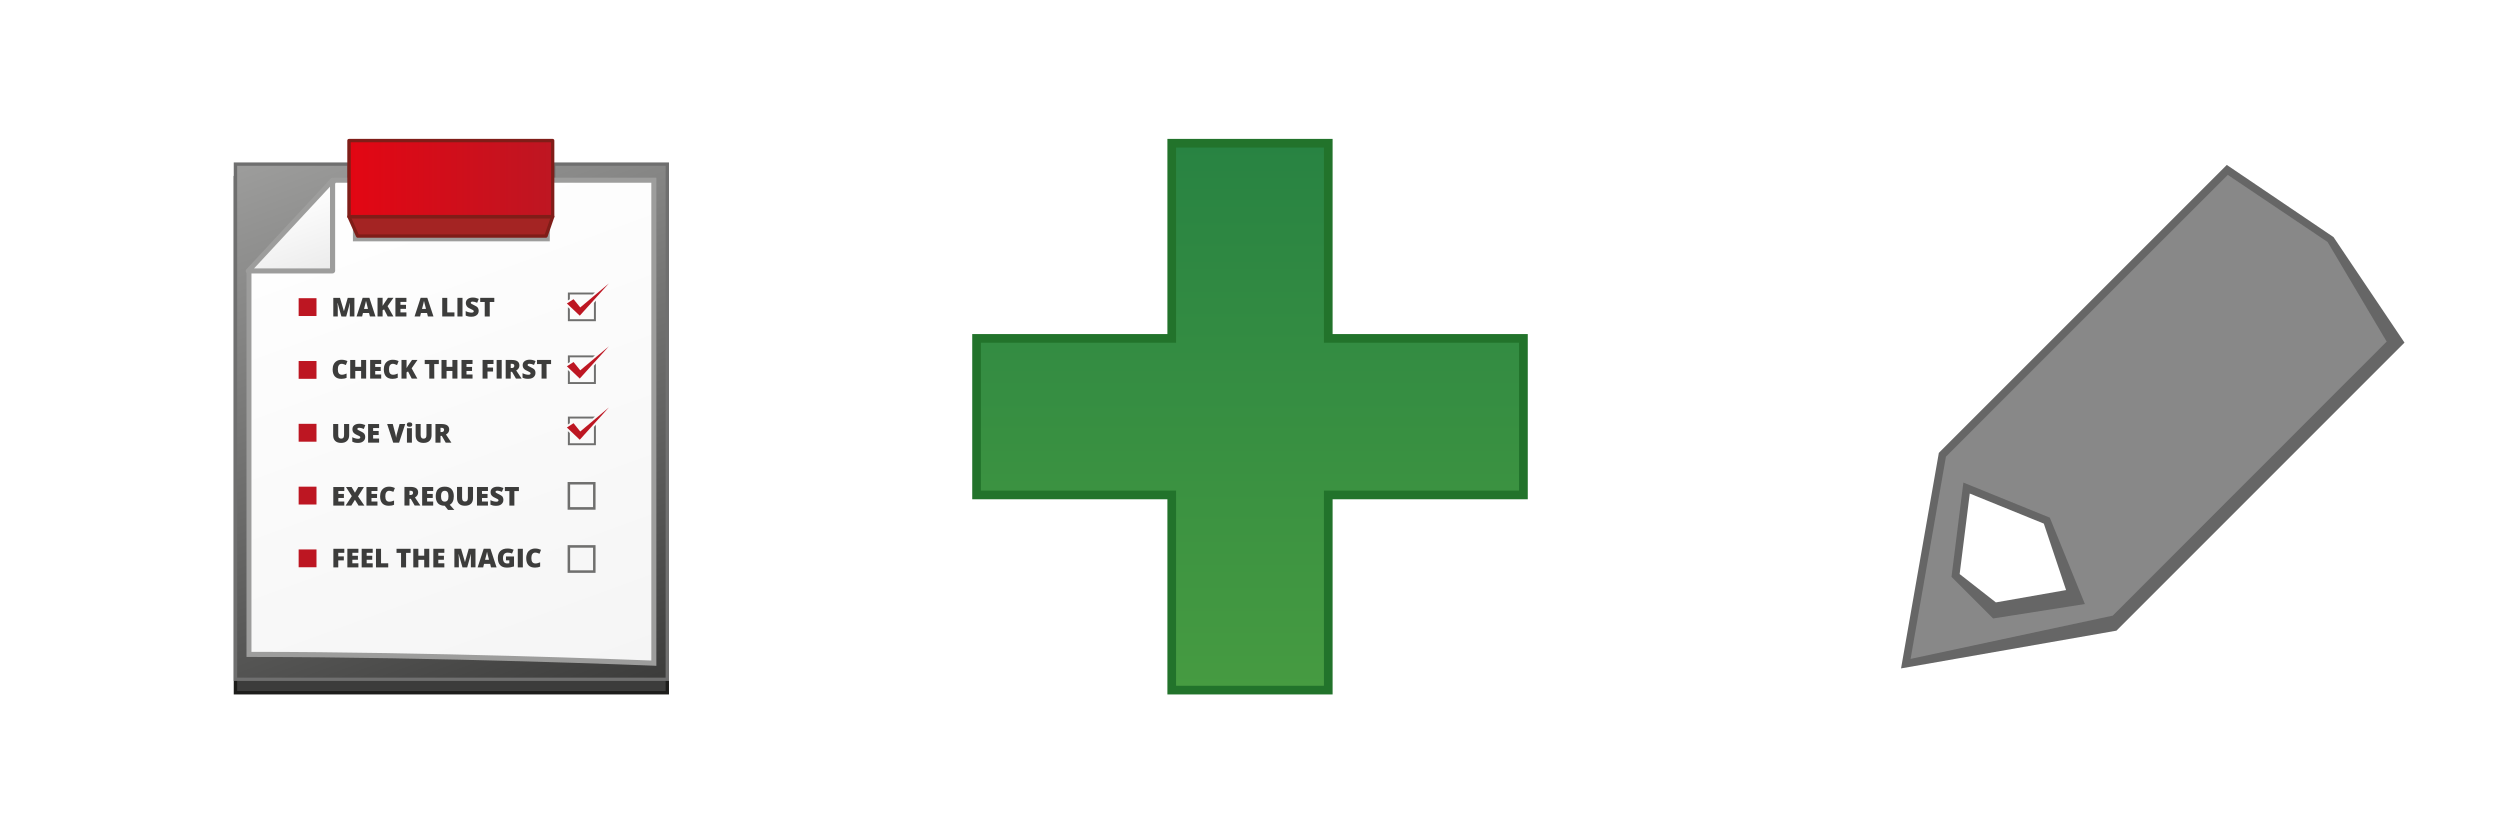
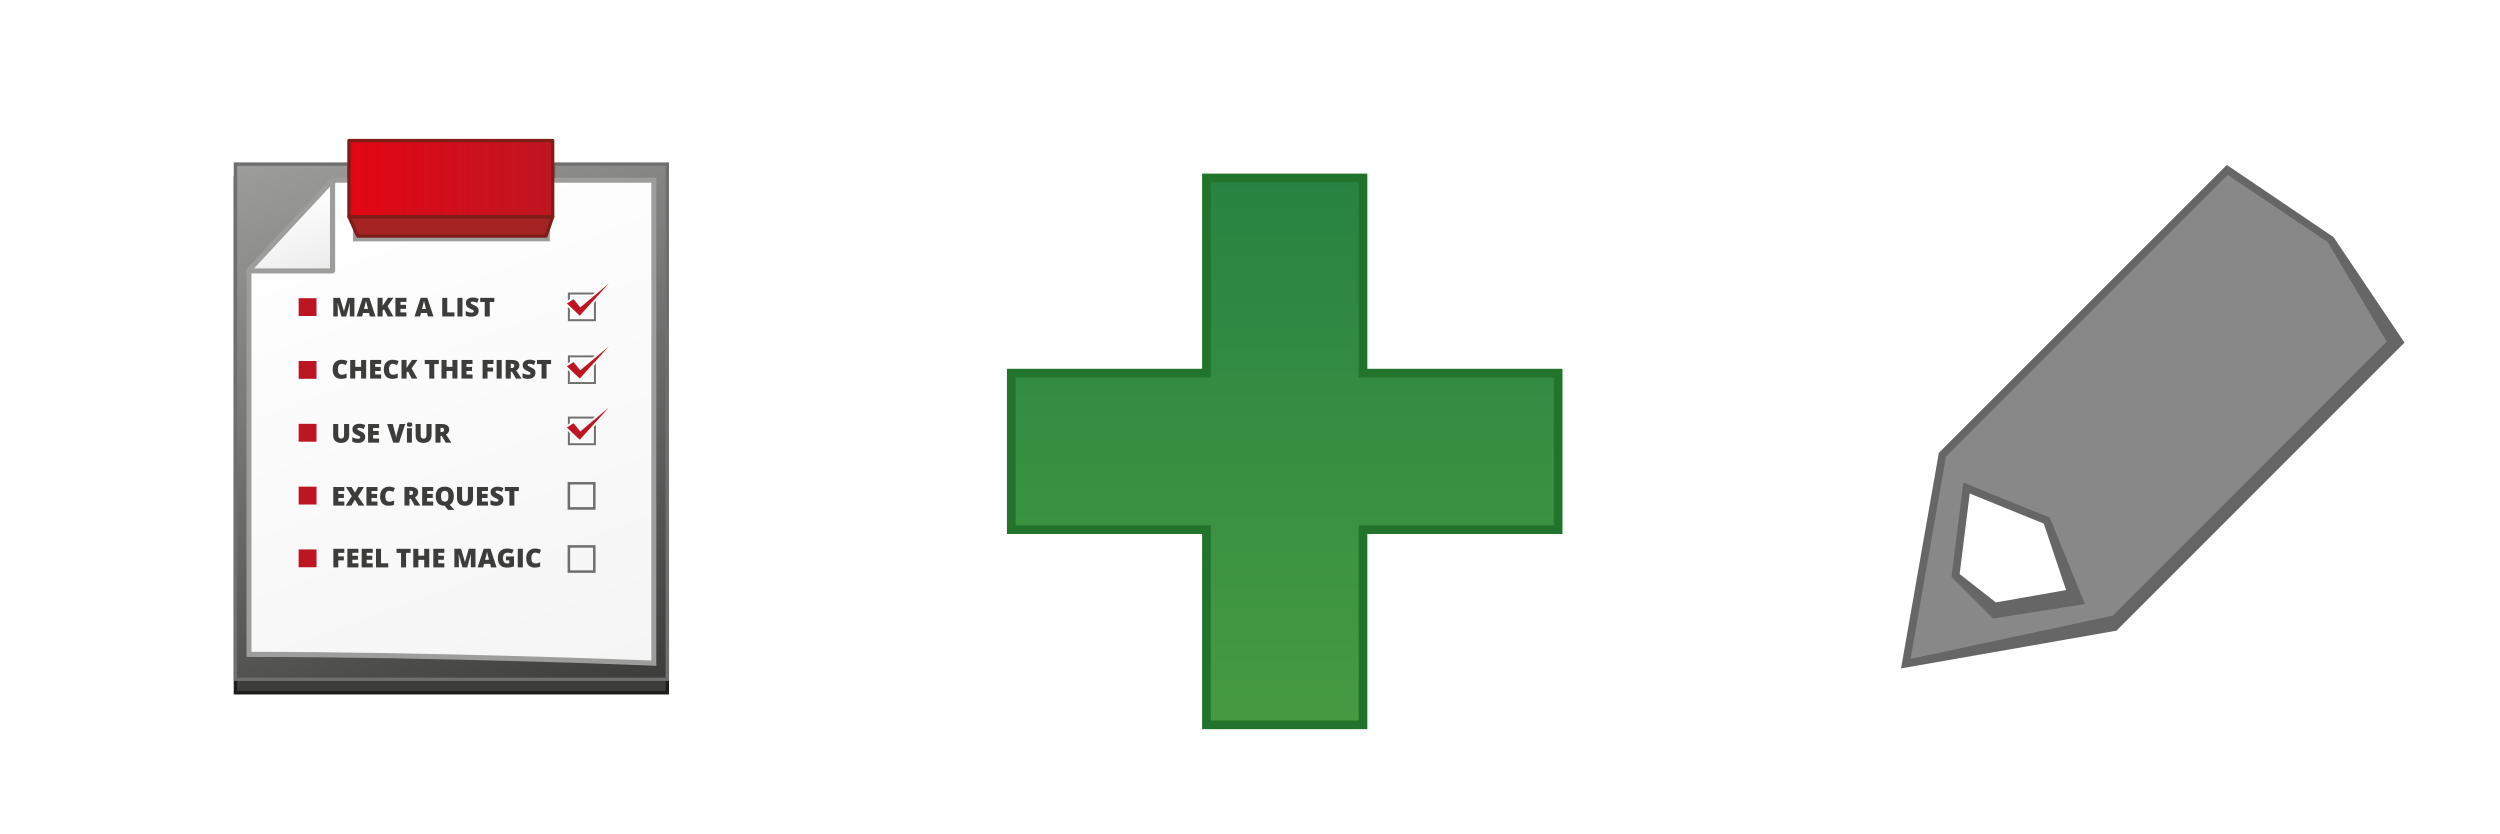
<svg xmlns="http://www.w3.org/2000/svg" version="1.1" id="Ebene_1" x="0px" y="0px" width="72px" height="24px" viewBox="0 0 72 24" enable-background="new 0 0 72 24" xml:space="preserve">
  <g>
-     <linearGradient id="SVGID_1_" gradientUnits="userSpaceOnUse" x1="357.499" y1="1112.375" x2="357.499" y2="1096.625" gradientTransform="matrix(1 0 0 1 -321.5 -1092.5)">
+     <linearGradient id="SVGID_1_" gradientUnits="userSpaceOnUse" x1="640" y1="-1493.374" x2="640" y2="-1477.625" gradientTransform="matrix(1 0 0 -1 -603 -1472.5)">
      <stop offset="0" style="stop-color:#469B41" />
      <stop offset="1" style="stop-color:#288342" />
    </linearGradient>
-     <polygon fill="url(#SVGID_1_)" points="43.875,14.254 43.875,9.746 38.254,9.746 38.254,4.125 33.746,4.125 33.746,9.746    28.125,9.746 28.125,14.254 33.746,14.254 33.746,19.875 38.254,19.875 38.254,14.254  " />
-     <path fill="#22732B" d="M38.379,20h-4.758v-5.621H28V9.621h5.621V4h4.758v5.621H44v4.758h-5.621V20z M33.871,19.75h4.258v-5.621   h5.619V9.871h-5.619V4.25h-4.258v5.621H28.25v4.258h5.621V19.75L33.871,19.75z" />
+     <polygon fill="url(#SVGID_1_)" points="44.875,15.254 44.875,10.746 39.254,10.746 39.254,5.125 34.746,5.125 34.746,10.746    29.125,10.746 29.125,15.254 34.746,15.254 34.746,20.875 39.254,20.875 39.254,15.254  " />
+     <path fill="#22732B" d="M39.379,21h-4.758v-5.621H29v-4.758h5.621V5h4.758v5.621H45v4.758h-5.621V21z M34.871,20.75h4.258v-5.621   h5.619v-4.258h-5.619V5.25h-4.258v5.621H29.25v4.258h5.621V20.75L34.871,20.75z" />
  </g>
  <g>
-     <path fill="#888888" d="M67.115,6.891l-2.969-1.997L55.941,13.1l-1.055,6.016l6.016-1.055l8.203-8.207L67.115,6.891z    M57.441,17.695l-1.123-1.122l0.318-2.517l2.311,0.938l0.939,2.312L57.441,17.695z" />
-     <path fill="#666666" d="M54.75,19.25l1.088-6.205l0.023-0.025l8.271-8.27l3.074,2.079l2.043,3.038l-8.295,8.296L54.75,19.25z    M56.043,13.152l-1.018,5.824l5.822-1.246l7.889-7.892L67.035,6.97L64.16,5.037L56.043,13.152z M57.402,17.812l-1.199-1.199   l0.342-2.715l2.49,1.011l1.01,2.487L57.402,17.812z M56.438,16.533l1.043,0.816l2.022-0.355l-0.641-1.914l-2.133-0.866   L56.438,16.533z" />
+     <path fill="#888888" d="M67.115,6.891l-2.969-1.997L55.941,13.1l-1.055,6.017l6.016-1.056l8.203-8.207L67.115,6.891z    M57.441,17.695l-1.123-1.122l0.318-2.517l2.311,0.938l0.939,2.312L57.441,17.695z" />
+     <path fill="#666666" d="M54.75,19.25l1.088-6.205l0.023-0.025l8.271-8.27l3.074,2.079l2.043,3.038l-8.295,8.296L54.75,19.25z    M56.043,13.152l-1.018,5.824l5.822-1.246l7.889-7.893L67.035,6.97L64.16,5.037L56.043,13.152z M57.402,17.812l-1.199-1.199   l0.342-2.715l2.49,1.011l1.01,2.487L57.402,17.812z M56.438,16.533l1.043,0.816l2.022-0.355l-0.642-1.914l-2.133-0.866   L56.438,16.533z" />
  </g>
  <g>
    <g>
      <g>
        <polygon fill="#3C3C3B" points="15.947,5.115 15.947,6.915 10.054,6.915 10.054,5.115 6.781,5.115 6.781,19.951 19.219,19.951      19.219,5.115    " />
-         <path fill="#1D1D1B" d="M19.268,20H6.732V5.066h3.369v1.8h5.797v-1.8h3.369V20L19.268,20z M6.83,19.902h12.34V5.164h-3.176v1.799     h-5.99V5.164H6.83V19.902z" />
+         <path fill="#1D1D1B" d="M19.268,20H6.732V5.066h3.369v1.8h5.797v-1.8h3.369L19.268,20L19.268,20z M6.83,19.902h12.34V5.164     h-3.176v1.799h-5.99V5.164H6.83V19.902z" />
      </g>
      <g>
-         <linearGradient id="SVGID_2_" gradientUnits="userSpaceOnUse" x1="189.084" y1="188.519" x2="194.918" y2="204.549" gradientTransform="matrix(1 0 0 1 -179 -184)">
+         <linearGradient id="SVGID_2_" gradientUnits="userSpaceOnUse" x1="470.583" y1="-568.519" x2="476.417" y2="-584.549" gradientTransform="matrix(1 0 0 -1 -460.5 -564)">
          <stop offset="0" style="stop-color:#FFFFFF" />
          <stop offset="1" style="stop-color:#ECECEC" />
        </linearGradient>
        <polygon fill="url(#SVGID_2_)" points="15.762,5.579 15.762,7.266 10.236,7.266 10.236,5.579 7.17,5.579 7.17,19.488      18.83,19.488 18.83,5.579    " />
-         <path fill="#9D9D9C" d="M18.902,19.561H7.099V5.506h3.213v1.687h5.378V5.506h3.213V19.561L18.902,19.561z M7.242,19.415h11.516     V5.651h-2.924v1.687h-5.67V5.651H7.242V19.415z" />
+         <path fill="#9D9D9C" d="M18.902,19.561H7.099V5.506h3.213v1.687h5.378V5.506h3.213L18.902,19.561L18.902,19.561z M7.242,19.415     h11.516V5.651h-2.924v1.687h-5.67V5.651H7.242V19.415z" />
      </g>
      <rect x="8.601" y="8.977" fill="#BD1622" width="0.514" height="0.513" />
      <rect x="8.601" y="10.786" fill="#BD1622" width="0.514" height="0.513" />
      <rect x="8.601" y="12.594" fill="#BD1622" width="0.514" height="0.514" />
      <rect x="8.601" y="14.404" fill="#BD1622" width="0.514" height="0.512" />
      <rect x="8.601" y="16.212" fill="#BD1622" width="0.514" height="0.515" />
    </g>
    <g>
      <g>
-         <linearGradient id="SVGID_3_" gradientUnits="userSpaceOnUse" x1="188.889" y1="187.597" x2="195.112" y2="204.695" gradientTransform="matrix(1 0 0 1 -179 -184)">
+         <linearGradient id="SVGID_3_" gradientUnits="userSpaceOnUse" x1="470.389" y1="-567.596" x2="476.611" y2="-584.693" gradientTransform="matrix(1 0 0 -1 -460.5 -564)">
          <stop offset="0" style="stop-color:#9D9D9C" />
          <stop offset="1" style="stop-color:#3C3C3B" />
        </linearGradient>
        <polygon fill="url(#SVGID_3_)" points="15.947,4.727 15.947,6.526 10.054,6.526 10.054,4.727 6.781,4.727 6.781,19.562      19.219,19.562 19.219,4.727    " />
-         <path fill="#6F6F6F" d="M19.268,19.611H6.732V4.678h3.369v1.799h5.797V4.678h3.369V19.611L19.268,19.611z M6.83,19.516h12.34     V4.775h-3.176v1.799h-5.99V4.775H6.83V19.516z" />
+         <path fill="#6F6F6F" d="M19.268,19.611H6.732V4.678h3.369v1.799h5.797V4.678h3.369L19.268,19.611L19.268,19.611z M6.83,19.516     h12.34V4.775h-3.176v1.799h-5.99V4.775H6.83V19.516z" />
      </g>
      <g>
-         <linearGradient id="SVGID_4_" gradientUnits="userSpaceOnUse" x1="189.413" y1="188.91" x2="194.958" y2="204.145" gradientTransform="matrix(1 0 0 1 -179 -184)">
+         <linearGradient id="SVGID_4_" gradientUnits="userSpaceOnUse" x1="470.913" y1="-568.911" x2="476.458" y2="-584.146" gradientTransform="matrix(1 0 0 -1 -460.5 -564)">
          <stop offset="0" style="stop-color:#FFFFFF" />
          <stop offset="1" style="stop-color:#F5F5F5" />
        </linearGradient>
        <path fill="url(#SVGID_4_)" d="M15.762,5.19v1.687h-5.524V5.19H9.642L7.17,7.826c0,0,0,8.453,0,11.02     c5.574,0,11.66,0.254,11.66,0.254V5.19H15.762z" />
-         <path fill="#9D9D9C" d="M18.902,19.176l-0.074-0.004C18.768,19.17,12.681,18.92,7.17,18.92H7.099V7.798l2.51-2.681h0.703v1.687     h5.378V5.117h3.213V19.176L18.902,19.176z M7.242,18.773c5.16,0.002,10.799,0.222,11.516,0.25V5.263h-2.924V6.95h-5.67V5.263     H9.672l-2.43,2.592V18.773z" />
+         <path fill="#9D9D9C" d="M18.902,19.176l-0.074-0.004c-0.06-0.002-6.147-0.252-11.658-0.252H7.099V7.798l2.51-2.681h0.703v1.687     h5.378V5.117h3.213L18.902,19.176L18.902,19.176z M7.242,18.773c5.16,0.002,10.799,0.222,11.516,0.25V5.263h-2.924V6.95h-5.67     V5.263H9.672l-2.43,2.592V18.773z" />
      </g>
      <rect x="8.601" y="8.588" fill="#BD1622" width="0.514" height="0.513" />
      <rect x="8.601" y="10.397" fill="#BD1622" width="0.514" height="0.513" />
      <rect x="8.601" y="12.206" fill="#BD1622" width="0.514" height="0.515" />
      <rect x="8.601" y="14.016" fill="#BD1622" width="0.514" height="0.514" />
      <rect x="8.601" y="15.824" fill="#BD1622" width="0.514" height="0.513" />
      <g>
-         <linearGradient id="SVGID_5_" gradientUnits="userSpaceOnUse" x1="187.085" y1="189.733" x2="187.924" y2="192.039" gradientTransform="matrix(1 0 0 1 -179 -184)">
+         <linearGradient id="SVGID_5_" gradientUnits="userSpaceOnUse" x1="468.586" y1="-569.733" x2="469.425" y2="-572.039" gradientTransform="matrix(1 0 0 -1 -460.5 -564)">
          <stop offset="0" style="stop-color:#FFFFFF" />
          <stop offset="1" style="stop-color:#EBEBEB" />
        </linearGradient>
        <polygon fill="url(#SVGID_5_)" points="9.576,5.191 7.15,7.802 9.576,7.802    " />
        <path fill="#9D9D9C" d="M9.576,7.875H7.15c-0.029,0-0.055-0.017-0.066-0.043C7.072,7.805,7.078,7.774,7.099,7.753l2.426-2.611     c0.021-0.022,0.053-0.029,0.08-0.018c0.026,0.011,0.047,0.038,0.047,0.068v2.611C9.65,7.842,9.617,7.875,9.576,7.875z      M7.318,7.729h2.186V5.376L7.318,7.729z" />
      </g>
    </g>
    <g>
      <polygon fill="#6F6F6E" points="17.105,8.723 17.105,9.193 16.412,9.193 16.412,8.899 16.355,8.846 16.355,9.25 17.162,9.25     17.162,8.661   " />
      <polygon fill="#6F6F6E" points="16.412,8.481 17.068,8.481 17.135,8.425 16.355,8.425 16.355,8.654 16.412,8.618   " />
      <polygon fill="#BD1622" points="16.518,8.616 16.326,8.74 16.697,9.092 17.535,8.163 16.711,8.854   " />
    </g>
    <g>
      <polygon fill="#6F6F6E" points="17.105,10.533 17.105,11.004 16.412,11.004 16.412,10.71 16.355,10.656 16.355,11.06     17.162,11.06 17.162,10.471   " />
      <polygon fill="#6F6F6E" points="16.412,10.292 17.068,10.292 17.135,10.235 16.355,10.235 16.355,10.464 16.412,10.428   " />
      <polygon fill="#BD1622" points="16.518,10.426 16.326,10.55 16.697,10.903 17.535,9.974 16.711,10.665   " />
    </g>
    <g>
      <polygon fill="#6F6F6E" points="17.105,12.295 17.105,12.766 16.412,12.766 16.412,12.472 16.355,12.418 16.355,12.822     17.162,12.822 17.162,12.232   " />
      <polygon fill="#6F6F6E" points="16.412,12.053 17.068,12.053 17.135,11.998 16.355,11.998 16.355,12.227 16.412,12.189   " />
      <polygon fill="#BD1622" points="16.518,12.188 16.326,12.312 16.697,12.665 17.535,11.735 16.711,12.427   " />
    </g>
    <g>
      <path fill="#6F6F6E" d="M17.152,14.68h-0.805v-0.798h0.805V14.68z M16.42,14.605h0.66v-0.651h-0.66V14.605z" />
    </g>
    <g>
      <path fill="#6F6F6E" d="M17.152,16.498h-0.805V15.7h0.805V16.498z M16.42,16.425h0.66v-0.651h-0.66V16.425z" />
    </g>
    <g>
      <polygon fill="#A42423" points="15.723,6.798 10.301,6.798 10.051,6.239 15.918,6.239   " />
      <path fill="#801D18" d="M15.723,6.847h-5.422c-0.02,0-0.036-0.012-0.045-0.029l-0.25-0.56C10,6.244,10,6.227,10.01,6.213    c0.011-0.014,0.025-0.022,0.041-0.022h5.867c0.016,0,0.029,0.007,0.039,0.021c0.01,0.013,0.012,0.029,0.006,0.044L15.77,6.815    C15.762,6.834,15.744,6.847,15.723,6.847z M10.332,6.75h5.357l0.16-0.462h-5.726L10.332,6.75z" />
    </g>
    <g>
-       <linearGradient id="SVGID_6_" gradientUnits="userSpaceOnUse" x1="189.051" y1="189.144" x2="194.918" y2="189.144" gradientTransform="matrix(1 0 0 1 -179 -184)">
+       <linearGradient id="SVGID_6_" gradientUnits="userSpaceOnUse" x1="470.551" y1="-569.144" x2="476.418" y2="-569.144" gradientTransform="matrix(1 0 0 -1 -460.5 -564)">
        <stop offset="0" style="stop-color:#E30613" />
        <stop offset="1" style="stop-color:#BE1622" />
      </linearGradient>
      <rect x="10.051" y="4.048" fill="url(#SVGID_6_)" width="5.867" height="2.191" />
      <path fill="#801D18" d="M15.918,6.288h-5.867c-0.026,0-0.049-0.021-0.049-0.048V4.048C10.002,4.022,10.023,4,10.051,4h5.867    c0.025,0,0.047,0.022,0.047,0.048v2.191C15.965,6.266,15.943,6.288,15.918,6.288z M10.101,6.191h5.77V4.097h-5.77V6.191z" />
    </g>
    <g>
      <path fill="#3C3C3B" d="M9.838,10.478c-0.034,0-0.062,0.014-0.08,0.042c-0.02,0.028-0.028,0.067-0.028,0.117    c0,0.104,0.039,0.155,0.117,0.155c0.022,0,0.047-0.003,0.067-0.01c0.023-0.007,0.045-0.015,0.068-0.024v0.123    c-0.045,0.02-0.096,0.03-0.152,0.03c-0.08,0-0.143-0.023-0.186-0.07c-0.043-0.047-0.064-0.115-0.064-0.203    c0-0.056,0.01-0.104,0.031-0.146c0.02-0.042,0.051-0.074,0.09-0.097s0.086-0.034,0.139-0.034c0.058,0,0.113,0.013,0.166,0.038    l-0.045,0.114c-0.02-0.009-0.039-0.017-0.059-0.023C9.881,10.481,9.859,10.478,9.838,10.478z" />
      <path fill="#3C3C3B" d="M10.545,10.903H10.4v-0.219h-0.168v0.219h-0.146v-0.536h0.146v0.198H10.4v-0.198h0.145V10.903z" />
      <path fill="#3C3C3B" d="M10.979,10.903H10.66v-0.536h0.318v0.116h-0.172v0.084h0.159v0.117h-0.159v0.101h0.172L10.979,10.903    L10.979,10.903z" />
      <path fill="#3C3C3B" d="M11.312,10.478c-0.035,0-0.062,0.014-0.082,0.042c-0.019,0.028-0.027,0.067-0.027,0.117    c0,0.104,0.039,0.155,0.117,0.155c0.022,0,0.047-0.003,0.068-0.01c0.022-0.007,0.045-0.015,0.067-0.024v0.123    c-0.045,0.02-0.096,0.03-0.151,0.03c-0.08,0-0.144-0.023-0.187-0.07c-0.043-0.047-0.063-0.115-0.063-0.203    c0-0.056,0.01-0.104,0.03-0.146s0.052-0.074,0.09-0.097c0.039-0.023,0.087-0.034,0.14-0.034c0.057,0,0.112,0.013,0.166,0.038    l-0.045,0.114c-0.021-0.009-0.039-0.017-0.062-0.023C11.355,10.481,11.334,10.478,11.312,10.478z" />
      <path fill="#3C3C3B" d="M12.019,10.903h-0.162l-0.105-0.205l-0.043,0.026v0.179h-0.146v-0.536h0.146V10.6    c0.006-0.015,0.021-0.037,0.043-0.069l0.113-0.164h0.158l-0.168,0.24L12.019,10.903z" />
      <path fill="#3C3C3B" d="M12.508,10.903h-0.145v-0.418h-0.131v-0.118h0.406v0.118h-0.132L12.508,10.903L12.508,10.903z" />
      <path fill="#3C3C3B" d="M13.174,10.903h-0.145v-0.219h-0.168v0.219h-0.146v-0.536h0.146v0.198h0.168v-0.198h0.145V10.903z" />
      <path fill="#3C3C3B" d="M13.609,10.903h-0.318v-0.536h0.318v0.116h-0.174v0.084h0.16v0.117h-0.16v0.101h0.174V10.903z" />
      <path fill="#3C3C3B" d="M14.041,10.903h-0.143v-0.536h0.315v0.116H14.04v0.102h0.16v0.116h-0.16L14.041,10.903L14.041,10.903z" />
      <path fill="#3C3C3B" d="M14.303,10.903v-0.536h0.146v0.536H14.303z" />
      <path fill="#3C3C3B" d="M14.709,10.708v0.195h-0.145v-0.536h0.176c0.145,0,0.219,0.053,0.219,0.159    c0,0.062-0.031,0.11-0.092,0.144l0.156,0.233h-0.164l-0.113-0.195H14.709z M14.709,10.599h0.027c0.051,0,0.076-0.022,0.076-0.067    c0-0.037-0.025-0.055-0.074-0.055h-0.029V10.599z" />
      <path fill="#3C3C3B" d="M15.422,10.74c0,0.033-0.008,0.062-0.025,0.088c-0.016,0.026-0.041,0.046-0.071,0.061    c-0.031,0.014-0.07,0.021-0.111,0.021c-0.037,0-0.065-0.002-0.09-0.007c-0.024-0.005-0.051-0.014-0.076-0.026v-0.129    c0.027,0.014,0.058,0.025,0.086,0.033c0.029,0.008,0.058,0.012,0.082,0.012c0.021,0,0.037-0.004,0.05-0.011    c0.008-0.007,0.014-0.017,0.014-0.029c0-0.007-0.002-0.014-0.006-0.019c-0.004-0.006-0.01-0.011-0.021-0.017    c-0.01-0.006-0.032-0.017-0.069-0.035c-0.035-0.016-0.062-0.031-0.08-0.046c-0.017-0.015-0.029-0.032-0.039-0.051    c-0.008-0.02-0.013-0.042-0.013-0.069c0-0.049,0.019-0.087,0.056-0.115c0.035-0.027,0.084-0.042,0.146-0.042    c0.058,0,0.113,0.013,0.17,0.039L15.38,10.51c-0.051-0.022-0.094-0.034-0.131-0.034c-0.019,0-0.031,0.003-0.041,0.01    c-0.008,0.007-0.013,0.015-0.013,0.024c0,0.011,0.005,0.021,0.017,0.028c0.011,0.008,0.041,0.023,0.088,0.046    c0.048,0.021,0.078,0.042,0.099,0.067C15.414,10.674,15.422,10.704,15.422,10.74z" />
-       <path fill="#3C3C3B" d="M15.742,10.903h-0.145v-0.418h-0.132v-0.118h0.406v0.118h-0.131L15.742,10.903L15.742,10.903z" />
+       <path fill="#3C3C3B" d="M15.742,10.903h-0.145v-0.418h-0.132v-0.118h0.406v0.118H15.74L15.742,10.903L15.742,10.903z" />
    </g>
    <g>
-       <path fill="#3C3C3B" d="M10.056,12.212v0.323c0,0.068-0.021,0.124-0.062,0.162c-0.039,0.039-0.096,0.059-0.172,0.059    c-0.072,0-0.129-0.02-0.168-0.057s-0.059-0.092-0.059-0.162v-0.325h0.146v0.313c0,0.039,0.006,0.065,0.021,0.082    c0.016,0.018,0.036,0.026,0.063,0.026c0.029,0,0.051-0.009,0.064-0.024c0.014-0.019,0.02-0.045,0.02-0.084v-0.313H10.056    L10.056,12.212z" />
-       <path fill="#3C3C3B" d="M10.519,12.585c0,0.033-0.009,0.063-0.025,0.089c-0.017,0.026-0.041,0.045-0.072,0.061    c-0.032,0.015-0.069,0.021-0.112,0.021c-0.035,0-0.064-0.004-0.091-0.008c-0.022-0.006-0.049-0.016-0.073-0.027v-0.129    c0.026,0.016,0.057,0.025,0.086,0.033c0.028,0.008,0.057,0.012,0.082,0.012c0.021,0,0.037-0.004,0.047-0.011    s0.016-0.017,0.016-0.028c0-0.008-0.002-0.014-0.006-0.02s-0.01-0.012-0.02-0.018c-0.011-0.004-0.033-0.017-0.072-0.033    c-0.035-0.017-0.062-0.031-0.078-0.047c-0.018-0.015-0.029-0.031-0.039-0.051c-0.008-0.02-0.012-0.042-0.012-0.068    c0-0.05,0.018-0.088,0.053-0.115c0.037-0.027,0.086-0.042,0.148-0.042c0.057,0,0.112,0.013,0.17,0.038l-0.043,0.112    c-0.052-0.022-0.095-0.034-0.131-0.034c-0.021,0-0.033,0.003-0.041,0.01c-0.011,0.006-0.015,0.014-0.015,0.024    c0,0.01,0.006,0.021,0.019,0.028c0.01,0.008,0.039,0.023,0.088,0.045c0.047,0.021,0.078,0.043,0.096,0.067    C10.51,12.52,10.519,12.549,10.519,12.585z" />
+       <path fill="#3C3C3B" d="M10.056,12.212v0.323c0,0.068-0.021,0.124-0.062,0.162c-0.039,0.039-0.096,0.059-0.172,0.059    c-0.072,0-0.129-0.02-0.168-0.057c-0.039-0.037-0.059-0.092-0.059-0.162v-0.325h0.146v0.313c0,0.039,0.006,0.064,0.021,0.082    c0.016,0.018,0.036,0.025,0.063,0.025c0.029,0,0.051-0.009,0.064-0.023c0.014-0.02,0.02-0.045,0.02-0.084v-0.313H10.056    L10.056,12.212z" />
+       <path fill="#3C3C3B" d="M10.519,12.585c0,0.033-0.009,0.063-0.025,0.089c-0.017,0.026-0.041,0.045-0.072,0.061    c-0.032,0.016-0.069,0.021-0.112,0.021c-0.035,0-0.064-0.004-0.091-0.008c-0.022-0.006-0.049-0.016-0.073-0.027v-0.129    c0.026,0.016,0.057,0.025,0.086,0.033c0.028,0.008,0.057,0.012,0.082,0.012c0.021,0,0.037-0.004,0.047-0.011    c0.01-0.007,0.016-0.017,0.016-0.028c0-0.008-0.002-0.014-0.006-0.02s-0.01-0.012-0.02-0.018    c-0.011-0.004-0.033-0.018-0.072-0.033c-0.035-0.018-0.062-0.031-0.078-0.047c-0.018-0.015-0.029-0.031-0.039-0.051    c-0.008-0.02-0.012-0.042-0.012-0.068c0-0.05,0.018-0.088,0.053-0.115c0.037-0.027,0.086-0.042,0.148-0.042    c0.057,0,0.112,0.013,0.17,0.038l-0.043,0.112c-0.052-0.022-0.095-0.034-0.131-0.034c-0.021,0-0.033,0.003-0.041,0.01    c-0.011,0.006-0.015,0.014-0.015,0.024s0.006,0.021,0.019,0.028c0.01,0.008,0.039,0.023,0.088,0.045    c0.047,0.021,0.078,0.043,0.096,0.067C10.51,12.52,10.519,12.549,10.519,12.585z" />
      <path fill="#3C3C3B" d="M10.918,12.748h-0.317v-0.536h0.317v0.116h-0.172v0.084h0.16v0.117h-0.16v0.101h0.172V12.748z" />
-       <path fill="#3C3C3B" d="M11.508,12.212h0.162l-0.176,0.536h-0.17l-0.174-0.536h0.162l0.071,0.271    c0.017,0.06,0.023,0.103,0.025,0.126c0.002-0.019,0.006-0.039,0.01-0.064c0.006-0.025,0.011-0.046,0.015-0.061L11.508,12.212z" />
-       <path fill="#3C3C3B" d="M11.717,12.229c0-0.021,0.007-0.038,0.019-0.048c0.012-0.012,0.031-0.016,0.059-0.016    c0.028,0,0.045,0.005,0.06,0.016c0.012,0.011,0.018,0.027,0.018,0.048c0,0.042-0.024,0.062-0.076,0.062    C11.744,12.291,11.717,12.271,11.717,12.229z M11.863,12.748h-0.143v-0.416h0.143V12.748z" />
-       <path fill="#3C3C3B" d="M12.429,12.212v0.323c0,0.068-0.021,0.124-0.06,0.162c-0.039,0.039-0.098,0.059-0.172,0.059    s-0.129-0.02-0.17-0.057c-0.037-0.037-0.057-0.092-0.057-0.162v-0.325h0.145v0.313c0,0.039,0.008,0.065,0.021,0.082    c0.013,0.018,0.034,0.026,0.062,0.026c0.029,0,0.051-0.009,0.064-0.024c0.014-0.019,0.02-0.045,0.02-0.084v-0.313H12.429    L12.429,12.212z" />
+       <path fill="#3C3C3B" d="M11.508,12.212h0.162l-0.176,0.536h-0.17l-0.174-0.536h0.162l0.071,0.271    c0.017,0.06,0.023,0.103,0.025,0.126c0.002-0.02,0.006-0.039,0.01-0.064c0.006-0.025,0.011-0.046,0.015-0.061L11.508,12.212z" />
+       <path fill="#3C3C3B" d="M11.717,12.229c0-0.021,0.007-0.038,0.019-0.048c0.012-0.012,0.031-0.016,0.059-0.016    c0.028,0,0.045,0.005,0.06,0.016c0.012,0.011,0.018,0.027,0.018,0.048c0,0.042-0.024,0.062-0.076,0.062    C11.744,12.291,11.717,12.271,11.717,12.229z M11.863,12.748H11.72v-0.416h0.143V12.748z" />
+       <path fill="#3C3C3B" d="M12.429,12.212v0.323c0,0.068-0.021,0.124-0.06,0.162c-0.039,0.039-0.098,0.059-0.172,0.059    c-0.074,0-0.129-0.02-0.17-0.057c-0.037-0.037-0.057-0.092-0.057-0.162v-0.325h0.145v0.313c0,0.039,0.008,0.064,0.021,0.082    c0.013,0.018,0.034,0.025,0.062,0.025c0.029,0,0.051-0.009,0.064-0.023c0.014-0.02,0.02-0.045,0.02-0.084v-0.313H12.429    L12.429,12.212z" />
      <path fill="#3C3C3B" d="M12.687,12.553v0.195h-0.146v-0.536h0.176c0.146,0,0.22,0.054,0.22,0.158c0,0.062-0.031,0.11-0.093,0.144    L13,12.748h-0.164l-0.112-0.195H12.687z M12.687,12.443h0.026c0.052,0,0.076-0.021,0.076-0.066c0-0.037-0.024-0.056-0.074-0.056    h-0.028V12.443z" />
    </g>
    <g>
      <path fill="#3C3C3B" d="M9.916,14.561H9.599v-0.535h0.317v0.115H9.744v0.084h0.16v0.117h-0.16v0.102h0.172V14.561z" />
-       <path fill="#3C3C3B" d="M10.494,14.561h-0.168l-0.104-0.168l-0.104,0.168H9.954l0.178-0.273l-0.168-0.262h0.162l0.097,0.164    l0.094-0.164h0.164l-0.17,0.271L10.494,14.561z" />
+       <path fill="#3C3C3B" d="M10.494,14.561h-0.168l-0.104-0.168l-0.104,0.168H9.954l0.178-0.272l-0.168-0.263h0.162l0.097,0.164    l0.094-0.164h0.164l-0.17,0.271L10.494,14.561z" />
      <path fill="#3C3C3B" d="M10.871,14.561h-0.317v-0.535h0.317v0.115h-0.172v0.084h0.16v0.117h-0.16v0.102h0.172V14.561z" />
-       <path fill="#3C3C3B" d="M11.205,14.135c-0.035,0-0.062,0.016-0.08,0.043c-0.02,0.028-0.028,0.067-0.028,0.116    c0,0.104,0.038,0.155,0.116,0.155c0.023,0,0.047-0.004,0.068-0.01c0.023-0.008,0.045-0.017,0.068-0.023v0.121    c-0.045,0.021-0.097,0.029-0.152,0.029c-0.08,0-0.143-0.022-0.186-0.069c-0.044-0.047-0.064-0.114-0.064-0.204    c0-0.055,0.01-0.104,0.031-0.146c0.021-0.041,0.051-0.074,0.09-0.097s0.086-0.034,0.139-0.034c0.058,0,0.113,0.014,0.166,0.039    l-0.045,0.112c-0.02-0.01-0.039-0.019-0.059-0.022C11.248,14.139,11.228,14.135,11.205,14.135z" />
-       <path fill="#3C3C3B" d="M11.793,14.365v0.195h-0.145v-0.537h0.176c0.145,0,0.219,0.054,0.219,0.158c0,0.062-0.03,0.11-0.092,0.146    l0.156,0.233h-0.164l-0.113-0.195H11.793z M11.793,14.256h0.027c0.051,0,0.076-0.021,0.076-0.066c0-0.037-0.025-0.057-0.074-0.057    h-0.029V14.256z" />
+       <path fill="#3C3C3B" d="M11.205,14.135c-0.035,0-0.062,0.016-0.08,0.043c-0.02,0.028-0.028,0.067-0.028,0.116    c0,0.104,0.038,0.155,0.116,0.155c0.023,0,0.047-0.004,0.068-0.01c0.023-0.008,0.045-0.018,0.068-0.023v0.121    c-0.045,0.021-0.097,0.029-0.152,0.029c-0.08,0-0.143-0.022-0.186-0.069c-0.044-0.047-0.064-0.114-0.064-0.204    c0-0.055,0.01-0.104,0.031-0.146c0.021-0.041,0.051-0.073,0.09-0.097c0.039-0.022,0.086-0.034,0.139-0.034    c0.058,0,0.113,0.014,0.166,0.039l-0.045,0.112c-0.02-0.01-0.039-0.019-0.059-0.022C11.248,14.139,11.228,14.135,11.205,14.135z" />
+       <path fill="#3C3C3B" d="M11.793,14.365v0.195h-0.145v-0.537h0.176c0.145,0,0.219,0.054,0.219,0.158    c0,0.062-0.03,0.109-0.092,0.146l0.156,0.233h-0.164l-0.113-0.195H11.793z M11.793,14.256h0.027c0.051,0,0.076-0.021,0.076-0.066    c0-0.037-0.025-0.057-0.074-0.057h-0.029V14.256z" />
      <path fill="#3C3C3B" d="M12.476,14.561h-0.318v-0.535h0.318v0.115h-0.175v0.084h0.162v0.117h-0.162v0.102h0.175V14.561    L12.476,14.561z" />
-       <path fill="#3C3C3B" d="M13.07,14.291c0,0.122-0.039,0.204-0.117,0.246l0.133,0.15h-0.182l-0.094-0.119h-0.002l0,0v-0.002    c-0.084,0-0.148-0.022-0.193-0.069c-0.043-0.048-0.066-0.116-0.066-0.206c0-0.089,0.021-0.158,0.066-0.205s0.109-0.07,0.195-0.07    c0.084,0,0.149,0.023,0.192,0.07S13.07,14.201,13.07,14.291z M12.701,14.291c0,0.104,0.035,0.156,0.107,0.156    c0.037,0,0.063-0.014,0.082-0.038c0.018-0.025,0.026-0.063,0.026-0.118c0-0.053-0.01-0.093-0.026-0.118    c-0.019-0.026-0.045-0.038-0.08-0.038C12.738,14.135,12.701,14.188,12.701,14.291z" />
-       <path fill="#3C3C3B" d="M13.623,14.025v0.32c0,0.07-0.02,0.125-0.059,0.163c-0.041,0.039-0.099,0.058-0.174,0.058    c-0.072,0-0.129-0.019-0.168-0.056c-0.039-0.036-0.06-0.092-0.06-0.161v-0.326h0.146v0.313c0,0.038,0.008,0.065,0.021,0.083    c0.017,0.018,0.035,0.025,0.062,0.025c0.03,0,0.053-0.01,0.063-0.024c0.015-0.019,0.021-0.046,0.021-0.084v-0.313L13.623,14.025    L13.623,14.025z" />
+       <path fill="#3C3C3B" d="M13.07,14.291c0,0.122-0.039,0.204-0.117,0.246l0.133,0.15h-0.182l-0.094-0.119h-0.002l0,0v-0.002    c-0.084,0-0.148-0.022-0.193-0.069c-0.043-0.048-0.066-0.116-0.066-0.206c0-0.089,0.021-0.158,0.066-0.205    c0.045-0.047,0.109-0.07,0.195-0.07c0.084,0,0.149,0.023,0.192,0.07S13.07,14.201,13.07,14.291z M12.701,14.291    c0,0.104,0.035,0.156,0.107,0.156c0.037,0,0.063-0.014,0.082-0.038c0.018-0.025,0.026-0.063,0.026-0.118    c0-0.053-0.01-0.093-0.026-0.118c-0.019-0.026-0.045-0.038-0.08-0.038C12.738,14.135,12.701,14.188,12.701,14.291z" />
+       <path fill="#3C3C3B" d="M13.623,14.025v0.32c0,0.069-0.02,0.125-0.059,0.162c-0.041,0.039-0.099,0.059-0.174,0.059    c-0.072,0-0.129-0.02-0.168-0.057c-0.039-0.035-0.06-0.092-0.06-0.16v-0.326h0.146v0.312c0,0.038,0.008,0.064,0.021,0.083    c0.017,0.019,0.035,0.024,0.062,0.024c0.03,0,0.053-0.01,0.063-0.023c0.015-0.02,0.021-0.046,0.021-0.084v-0.312L13.623,14.025    L13.623,14.025z" />
      <path fill="#3C3C3B" d="M14.053,14.561h-0.316v-0.535h0.316v0.115h-0.172v0.084h0.16v0.117h-0.16v0.102h0.172V14.561z" />
-       <path fill="#3C3C3B" d="M14.498,14.396c0,0.033-0.008,0.063-0.025,0.09c-0.017,0.025-0.041,0.046-0.072,0.061    c-0.032,0.014-0.069,0.021-0.112,0.021c-0.035,0-0.063-0.004-0.09-0.008c-0.023-0.006-0.05-0.015-0.074-0.025v-0.131    c0.026,0.015,0.056,0.025,0.086,0.033c0.028,0.008,0.058,0.012,0.082,0.012c0.021,0,0.037-0.004,0.047-0.01    c0.011-0.008,0.017-0.019,0.017-0.029c0-0.008-0.002-0.014-0.006-0.02c-0.007-0.006-0.013-0.012-0.021-0.017    c-0.011-0.006-0.033-0.019-0.07-0.035c-0.036-0.016-0.062-0.03-0.079-0.047c-0.019-0.015-0.029-0.031-0.039-0.05    c-0.009-0.02-0.013-0.043-0.013-0.069c0-0.049,0.019-0.088,0.054-0.114c0.036-0.027,0.086-0.041,0.147-0.041    c0.057,0,0.112,0.012,0.17,0.037l-0.045,0.111c-0.05-0.021-0.093-0.034-0.129-0.034c-0.021,0-0.033,0.003-0.041,0.011    c-0.009,0.006-0.015,0.015-0.015,0.023c0,0.011,0.006,0.021,0.019,0.027c0.01,0.009,0.039,0.023,0.088,0.046    c0.045,0.021,0.078,0.043,0.097,0.067C14.488,14.332,14.498,14.361,14.498,14.396z" />
-       <path fill="#3C3C3B" d="M14.816,14.561h-0.146v-0.418H14.54v-0.117h0.405v0.117h-0.131v0.418H14.816z" />
+       <path fill="#3C3C3B" d="M14.498,14.396c0,0.033-0.008,0.062-0.025,0.09c-0.017,0.024-0.041,0.046-0.072,0.061    c-0.032,0.014-0.069,0.021-0.112,0.021c-0.035,0-0.063-0.004-0.09-0.008c-0.023-0.006-0.05-0.016-0.074-0.025v-0.131    c0.026,0.015,0.056,0.025,0.086,0.033c0.028,0.008,0.058,0.012,0.082,0.012c0.021,0,0.037-0.004,0.047-0.01    c0.011-0.008,0.017-0.02,0.017-0.029c0-0.008-0.002-0.014-0.006-0.02c-0.007-0.007-0.013-0.013-0.021-0.018    c-0.011-0.006-0.033-0.02-0.07-0.035c-0.036-0.016-0.062-0.029-0.079-0.047c-0.019-0.016-0.029-0.031-0.039-0.05    c-0.009-0.021-0.013-0.043-0.013-0.069c0-0.049,0.019-0.088,0.054-0.113c0.036-0.027,0.086-0.041,0.147-0.041    c0.057,0,0.112,0.012,0.17,0.037l-0.045,0.11c-0.05-0.021-0.093-0.034-0.129-0.034c-0.021,0-0.033,0.003-0.041,0.012    c-0.009,0.006-0.015,0.015-0.015,0.022c0,0.011,0.006,0.021,0.019,0.026c0.01,0.01,0.039,0.023,0.088,0.047    c0.045,0.021,0.078,0.043,0.097,0.066C14.488,14.332,14.498,14.361,14.498,14.396z" />
+       <path fill="#3C3C3B" d="M14.816,14.561H14.67v-0.418h-0.13v-0.117h0.405v0.117h-0.131v0.418H14.816z" />
    </g>
    <g>
      <path fill="#3C3C3B" d="M9.742,16.341H9.601v-0.536h0.315v0.116H9.742v0.103h0.16v0.115h-0.16V16.341L9.742,16.341z" />
      <path fill="#3C3C3B" d="M10.322,16.341h-0.318v-0.536h0.318v0.116h-0.174v0.085h0.16v0.115h-0.16v0.102h0.174V16.341z" />
-       <path fill="#3C3C3B" d="M10.734,16.341h-0.318v-0.536h0.318v0.116h-0.174v0.085h0.16v0.115h-0.16v0.102h0.174V16.341z" />
+       <path fill="#3C3C3B" d="M10.734,16.341h-0.318v-0.536h0.318v0.116H10.56v0.085h0.16v0.115h-0.16v0.102h0.174V16.341z" />
      <path fill="#3C3C3B" d="M10.828,16.341v-0.536h0.146v0.418h0.207v0.118H10.828z" />
      <path fill="#3C3C3B" d="M11.695,16.341H11.55v-0.418h-0.13v-0.118h0.406v0.118h-0.131V16.341L11.695,16.341z" />
      <path fill="#3C3C3B" d="M12.363,16.341h-0.146v-0.218h-0.168v0.218h-0.146v-0.536h0.146v0.199h0.168v-0.199h0.146V16.341z" />
-       <path fill="#3C3C3B" d="M12.797,16.341h-0.317v-0.536h0.317v0.116h-0.174v0.085h0.162v0.115h-0.162v0.102h0.174V16.341z" />
-       <path fill="#3C3C3B" d="M13.32,16.341l-0.111-0.386h-0.002c0.004,0.064,0.008,0.117,0.008,0.152v0.232h-0.129v-0.535h0.193    l0.111,0.381h0.002l0.108-0.381h0.194v0.535h-0.133v-0.234c0-0.013,0-0.025,0-0.041c0-0.015,0.002-0.051,0.004-0.109h-0.002    l-0.108,0.386H13.32z" />
-       <path fill="#3C3C3B" d="M14.141,16.341l-0.024-0.101h-0.177l-0.024,0.101h-0.16l0.175-0.538h0.194l0.176,0.538H14.141z     M14.084,16.121l-0.023-0.088c-0.004-0.02-0.012-0.045-0.02-0.076c-0.006-0.031-0.012-0.053-0.014-0.066    c-0.004,0.012-0.008,0.033-0.014,0.062c-0.009,0.027-0.021,0.085-0.043,0.169L14.084,16.121L14.084,16.121z" />
-       <path fill="#3C3C3B" d="M14.572,16.027h0.232v0.287c-0.064,0.021-0.134,0.033-0.207,0.033c-0.084,0-0.148-0.023-0.193-0.072    c-0.045-0.047-0.066-0.115-0.066-0.205c0-0.086,0.023-0.152,0.072-0.201c0.051-0.049,0.119-0.072,0.209-0.072    c0.033,0,0.064,0.004,0.096,0.01c0.029,0.006,0.055,0.014,0.078,0.023l-0.047,0.113c-0.037-0.019-0.08-0.027-0.127-0.027    c-0.043,0-0.074,0.014-0.098,0.041c-0.024,0.027-0.035,0.066-0.035,0.118c0,0.05,0.012,0.089,0.031,0.114    c0.021,0.025,0.051,0.039,0.09,0.039c0.021,0,0.041-0.002,0.061-0.006v-0.084h-0.096V16.027L14.572,16.027z" />
+       <path fill="#3C3C3B" d="M12.797,16.341H12.48v-0.536h0.317v0.116h-0.174v0.085h0.162v0.115h-0.162v0.102h0.174V16.341z" />
+       <path fill="#3C3C3B" d="M13.32,16.341l-0.111-0.386h-0.002c0.004,0.064,0.008,0.117,0.008,0.152v0.231h-0.129v-0.534h0.193    l0.111,0.381h0.002l0.108-0.381h0.194v0.534h-0.133v-0.233c0-0.014,0-0.025,0-0.041s0.002-0.051,0.004-0.109h-0.002l-0.108,0.386    H13.32z" />
+       <path fill="#3C3C3B" d="M14.141,16.341l-0.024-0.101H13.94l-0.024,0.101h-0.16l0.175-0.538h0.194l0.176,0.538H14.141z     M14.084,16.121l-0.023-0.088c-0.004-0.02-0.012-0.045-0.02-0.076c-0.006-0.031-0.012-0.053-0.014-0.066    c-0.004,0.012-0.008,0.033-0.014,0.062c-0.009,0.027-0.021,0.085-0.043,0.169L14.084,16.121L14.084,16.121z" />
+       <path fill="#3C3C3B" d="M14.572,16.027h0.232v0.287c-0.064,0.021-0.134,0.033-0.207,0.033c-0.084,0-0.148-0.023-0.193-0.072    c-0.045-0.047-0.066-0.115-0.066-0.205c0-0.086,0.023-0.152,0.072-0.201c0.051-0.049,0.119-0.072,0.209-0.072    c0.033,0,0.064,0.004,0.096,0.01c0.029,0.006,0.055,0.014,0.078,0.023l-0.047,0.113c-0.037-0.02-0.08-0.027-0.127-0.027    c-0.043,0-0.074,0.014-0.098,0.041s-0.035,0.066-0.035,0.118c0,0.05,0.012,0.089,0.031,0.114c0.021,0.024,0.051,0.039,0.09,0.039    c0.021,0,0.041-0.002,0.061-0.006v-0.084h-0.096V16.027L14.572,16.027z" />
      <path fill="#3C3C3B" d="M14.912,16.341v-0.536h0.146v0.536H14.912z" />
-       <path fill="#3C3C3B" d="M15.412,15.915c-0.033,0-0.061,0.015-0.08,0.042c-0.02,0.029-0.029,0.068-0.029,0.117    c0,0.104,0.039,0.154,0.119,0.154c0.023,0,0.047-0.002,0.068-0.011c0.021-0.006,0.045-0.014,0.066-0.022v0.123    c-0.045,0.02-0.097,0.029-0.15,0.029c-0.082,0-0.145-0.023-0.188-0.07c-0.043-0.047-0.063-0.115-0.063-0.203    c0-0.057,0.012-0.104,0.031-0.146c0.021-0.042,0.053-0.074,0.09-0.098c0.041-0.021,0.086-0.033,0.139-0.033    c0.059,0,0.113,0.014,0.166,0.037l-0.043,0.114c-0.021-0.009-0.041-0.017-0.061-0.023C15.456,15.919,15.436,15.915,15.412,15.915z    " />
+       <path fill="#3C3C3B" d="M15.412,15.915c-0.033,0-0.061,0.015-0.08,0.042c-0.02,0.029-0.029,0.068-0.029,0.117    c0,0.104,0.039,0.154,0.119,0.154c0.023,0,0.047-0.002,0.068-0.012c0.021-0.006,0.045-0.014,0.066-0.021v0.123    c-0.045,0.02-0.097,0.029-0.15,0.029c-0.082,0-0.146-0.023-0.188-0.07s-0.063-0.115-0.063-0.203c0-0.057,0.012-0.104,0.031-0.146    c0.021-0.042,0.053-0.074,0.09-0.098c0.041-0.021,0.086-0.033,0.139-0.033c0.059,0,0.113,0.014,0.166,0.037l-0.043,0.114    c-0.021-0.009-0.041-0.017-0.061-0.023C15.456,15.919,15.436,15.915,15.412,15.915z" />
    </g>
    <g>
      <path fill="#3C3C3B" d="M9.832,9.115L9.724,8.729H9.719c0.007,0.066,0.009,0.117,0.009,0.153v0.233H9.599V8.578h0.192l0.113,0.381    h0.002l0.109-0.381h0.192v0.537h-0.133V8.88c0-0.013,0-0.026,0-0.041c0.002-0.015,0.004-0.051,0.006-0.109h-0.004L9.971,9.116    L9.832,9.115L9.832,9.115z" />
-       <path fill="#3C3C3B" d="M10.654,9.115l-0.025-0.1h-0.176l-0.024,0.1h-0.16l0.176-0.539h0.193l0.176,0.539H10.654z M10.599,8.896    l-0.023-0.088c-0.004-0.02-0.012-0.045-0.018-0.076c-0.009-0.031-0.015-0.053-0.017-0.066c-0.004,0.012-0.008,0.033-0.014,0.062    s-0.021,0.085-0.043,0.169L10.599,8.896L10.599,8.896z" />
+       <path fill="#3C3C3B" d="M10.654,9.115l-0.025-0.1h-0.176l-0.024,0.1h-0.16l0.176-0.539h0.193l0.176,0.539H10.654z M10.599,8.896    l-0.023-0.088c-0.004-0.02-0.012-0.045-0.018-0.076c-0.009-0.031-0.015-0.053-0.017-0.066c-0.004,0.012-0.008,0.033-0.014,0.062    c-0.006,0.029-0.021,0.085-0.043,0.169L10.599,8.896L10.599,8.896z" />
      <path fill="#3C3C3B" d="M11.33,9.115h-0.164L11.062,8.91l-0.043,0.025v0.179h-0.146V8.577h0.146V8.81    c0.006-0.015,0.021-0.037,0.043-0.069l0.112-0.165h0.158l-0.17,0.241L11.33,9.115z" />
      <path fill="#3C3C3B" d="M11.705,9.115h-0.317V8.578h0.317v0.117h-0.172v0.084h0.16v0.116h-0.16v0.102h0.172V9.115z" />
      <path fill="#3C3C3B" d="M12.324,9.115l-0.025-0.1h-0.176l-0.024,0.1h-0.16l0.176-0.539h0.191l0.178,0.539H12.324z M12.269,8.896    l-0.023-0.088c-0.006-0.02-0.012-0.045-0.02-0.076c-0.009-0.031-0.013-0.053-0.015-0.066c-0.004,0.012-0.008,0.033-0.014,0.062    c-0.008,0.029-0.021,0.085-0.043,0.169L12.269,8.896L12.269,8.896z" />
      <path fill="#3C3C3B" d="M12.736,9.115V8.578h0.145v0.419h0.207v0.117L12.736,9.115L12.736,9.115z" />
      <path fill="#3C3C3B" d="M13.174,9.115V8.578h0.146v0.537H13.174z" />
-       <path fill="#3C3C3B" d="M13.787,8.952c0,0.033-0.01,0.063-0.025,0.089c-0.018,0.025-0.041,0.045-0.074,0.06    c-0.03,0.014-0.067,0.021-0.11,0.021c-0.035,0-0.066-0.002-0.09-0.008c-0.025-0.005-0.051-0.014-0.076-0.026V8.959    c0.027,0.015,0.057,0.026,0.086,0.033c0.028,0.008,0.06,0.012,0.082,0.012c0.021,0,0.037-0.004,0.049-0.011    c0.011-0.007,0.015-0.017,0.015-0.029c0-0.007-0.002-0.014-0.007-0.019c-0.004-0.006-0.01-0.011-0.02-0.017    c-0.009-0.006-0.031-0.018-0.07-0.035c-0.035-0.015-0.062-0.031-0.078-0.046c-0.018-0.015-0.03-0.032-0.038-0.052    c-0.011-0.02-0.015-0.042-0.015-0.068c0-0.049,0.019-0.088,0.056-0.116c0.034-0.027,0.086-0.042,0.147-0.042    c0.055,0,0.11,0.013,0.17,0.039L13.743,8.72c-0.052-0.022-0.095-0.034-0.13-0.034c-0.02,0-0.032,0.003-0.043,0.01    c-0.008,0.006-0.012,0.015-0.012,0.024c0,0.011,0.006,0.02,0.017,0.028c0.012,0.008,0.041,0.024,0.088,0.046    c0.047,0.021,0.08,0.043,0.098,0.067C13.777,8.886,13.787,8.916,13.787,8.952z" />
+       <path fill="#3C3C3B" d="M13.787,8.952c0,0.033-0.01,0.063-0.025,0.089c-0.018,0.025-0.041,0.045-0.074,0.06    c-0.03,0.014-0.067,0.021-0.11,0.021c-0.035,0-0.066-0.002-0.09-0.008c-0.025-0.005-0.051-0.014-0.076-0.026V8.959    c0.027,0.015,0.057,0.026,0.086,0.033C13.526,9,13.558,9.004,13.58,9.004c0.021,0,0.037-0.004,0.049-0.011    c0.011-0.007,0.015-0.017,0.015-0.029c0-0.007-0.002-0.014-0.007-0.019c-0.004-0.006-0.01-0.011-0.02-0.017    c-0.009-0.006-0.031-0.018-0.07-0.035c-0.035-0.015-0.062-0.031-0.078-0.046c-0.018-0.015-0.03-0.032-0.038-0.052    c-0.011-0.02-0.015-0.042-0.015-0.068c0-0.049,0.019-0.088,0.056-0.116c0.034-0.027,0.086-0.042,0.147-0.042    c0.055,0,0.11,0.013,0.17,0.039L13.743,8.72c-0.052-0.022-0.095-0.034-0.13-0.034c-0.02,0-0.032,0.003-0.043,0.01    c-0.008,0.006-0.012,0.015-0.012,0.024c0,0.011,0.006,0.02,0.017,0.028c0.012,0.008,0.041,0.024,0.088,0.046    c0.047,0.021,0.08,0.043,0.098,0.067C13.777,8.886,13.787,8.916,13.787,8.952z" />
      <path fill="#3C3C3B" d="M14.105,9.115H13.96V8.697h-0.13V8.578h0.406v0.119h-0.131V9.115z" />
    </g>
  </g>
</svg>
